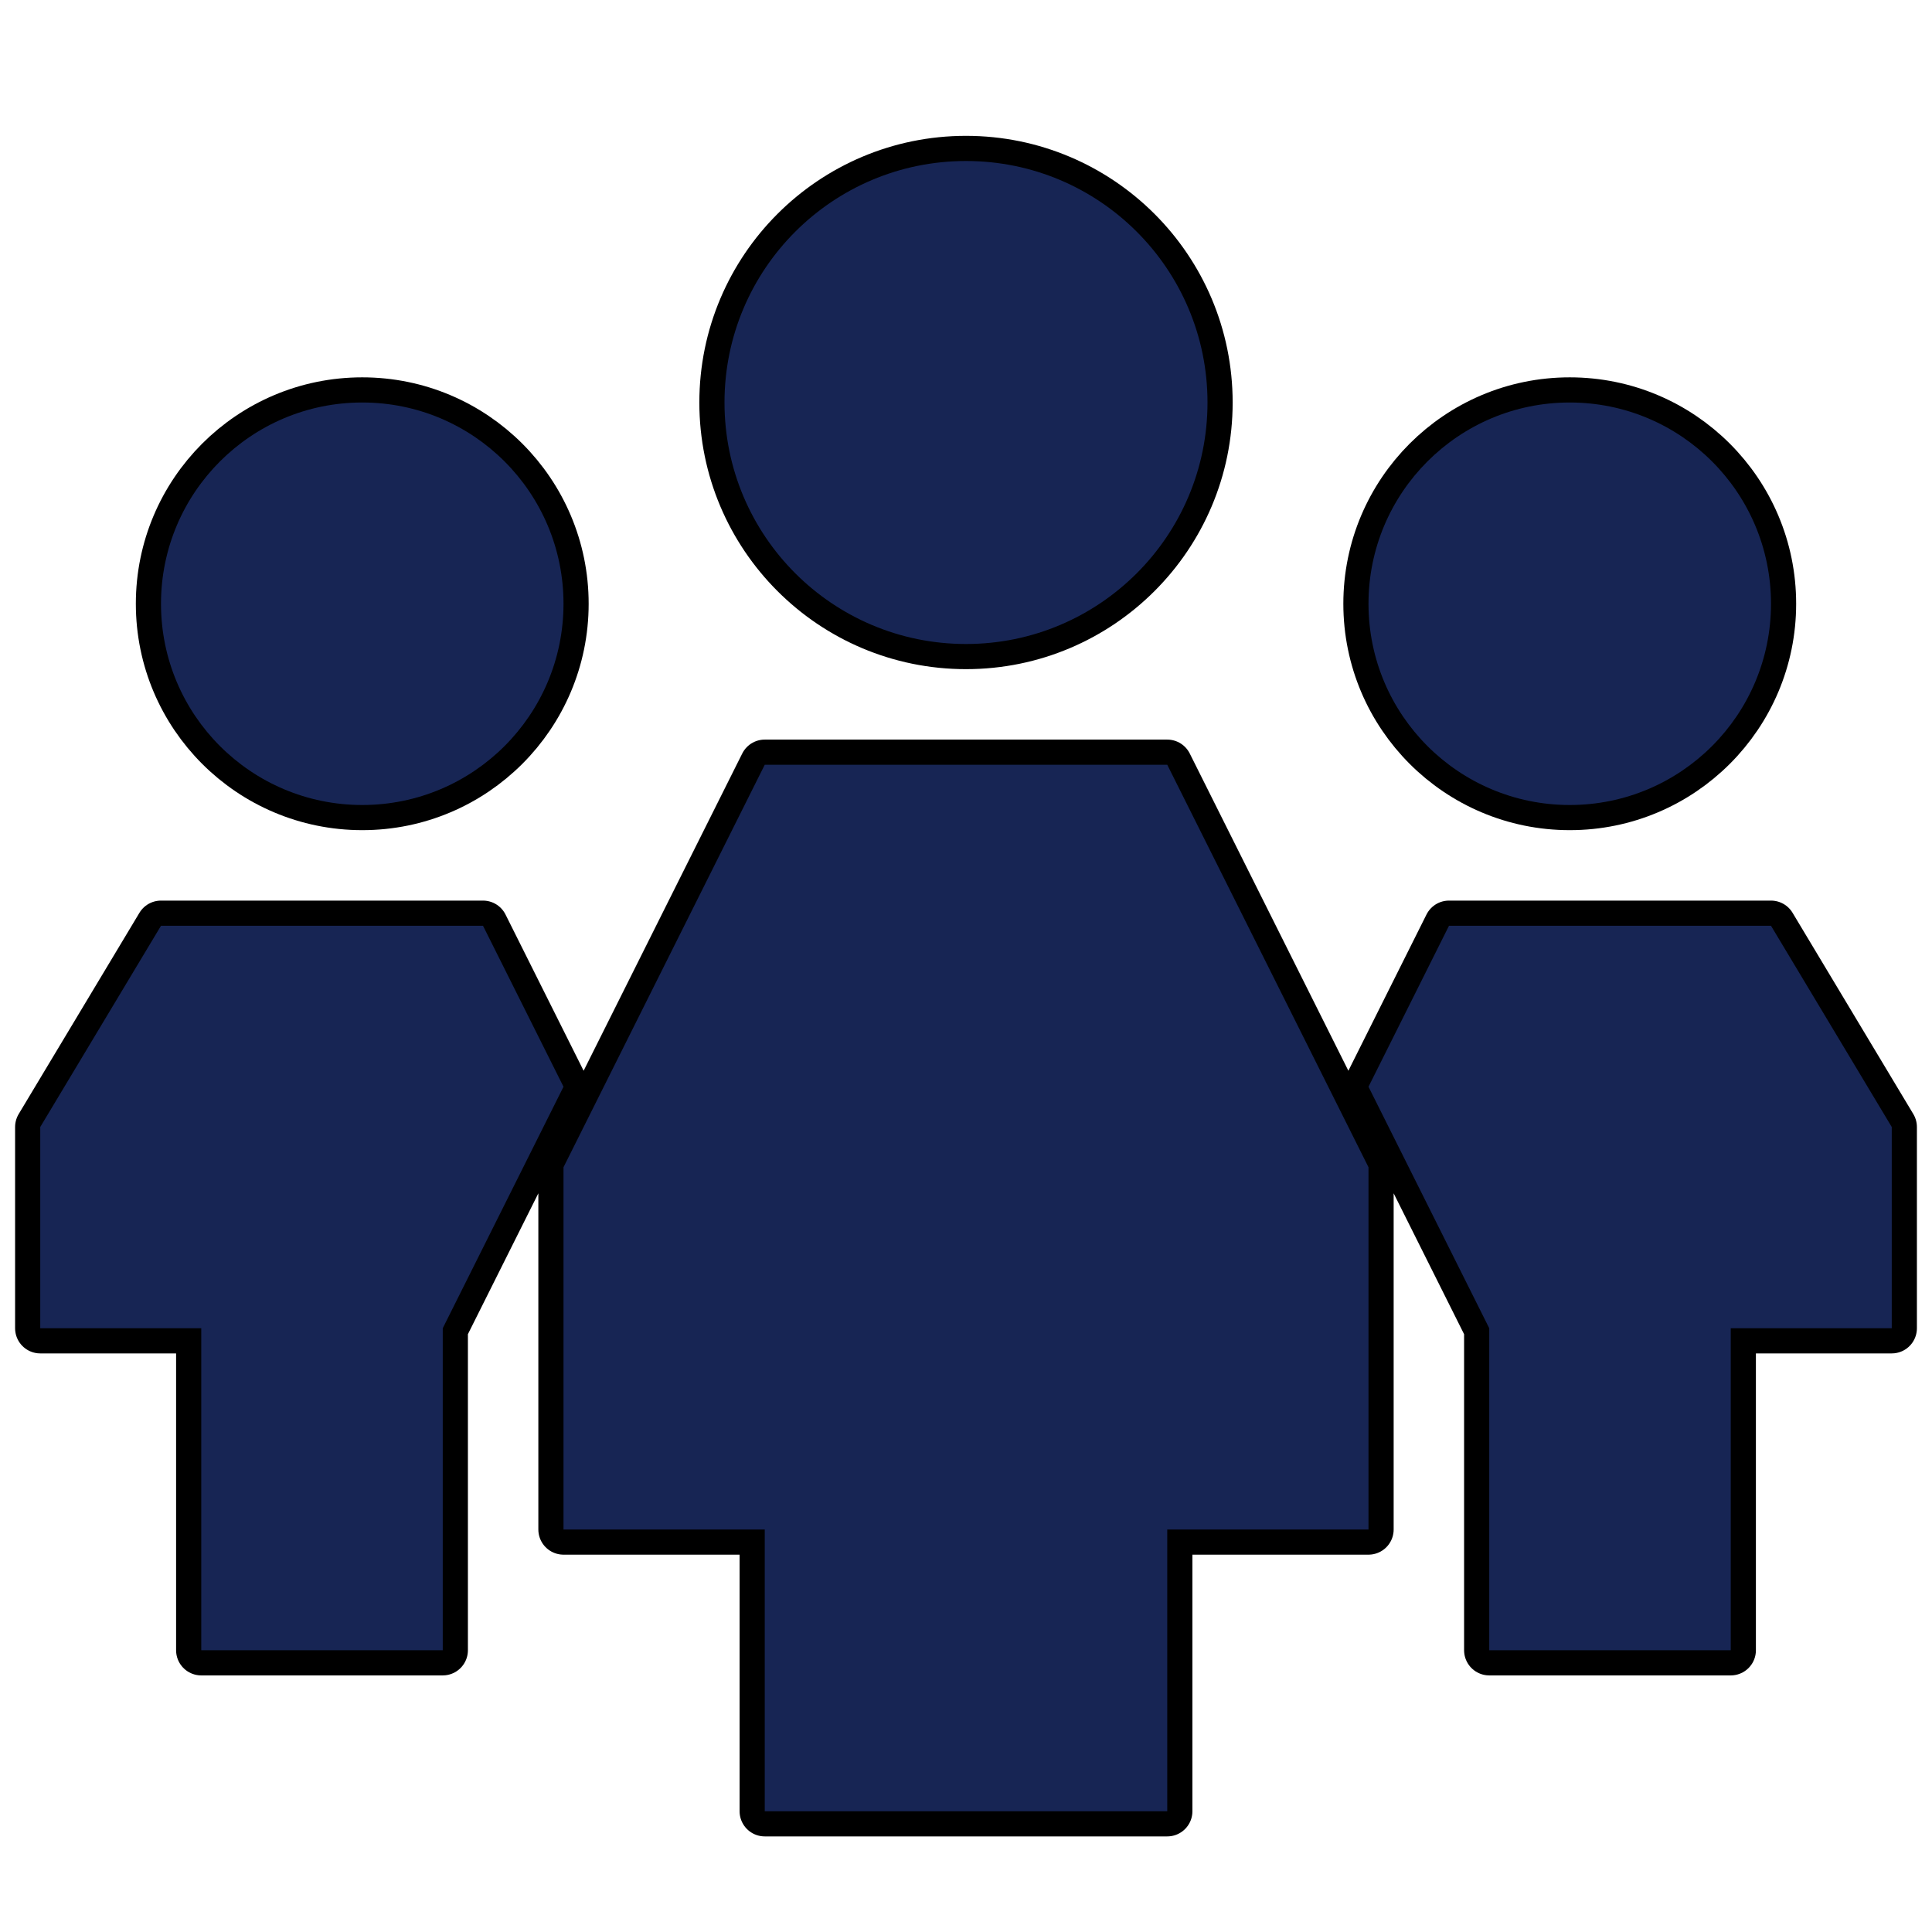
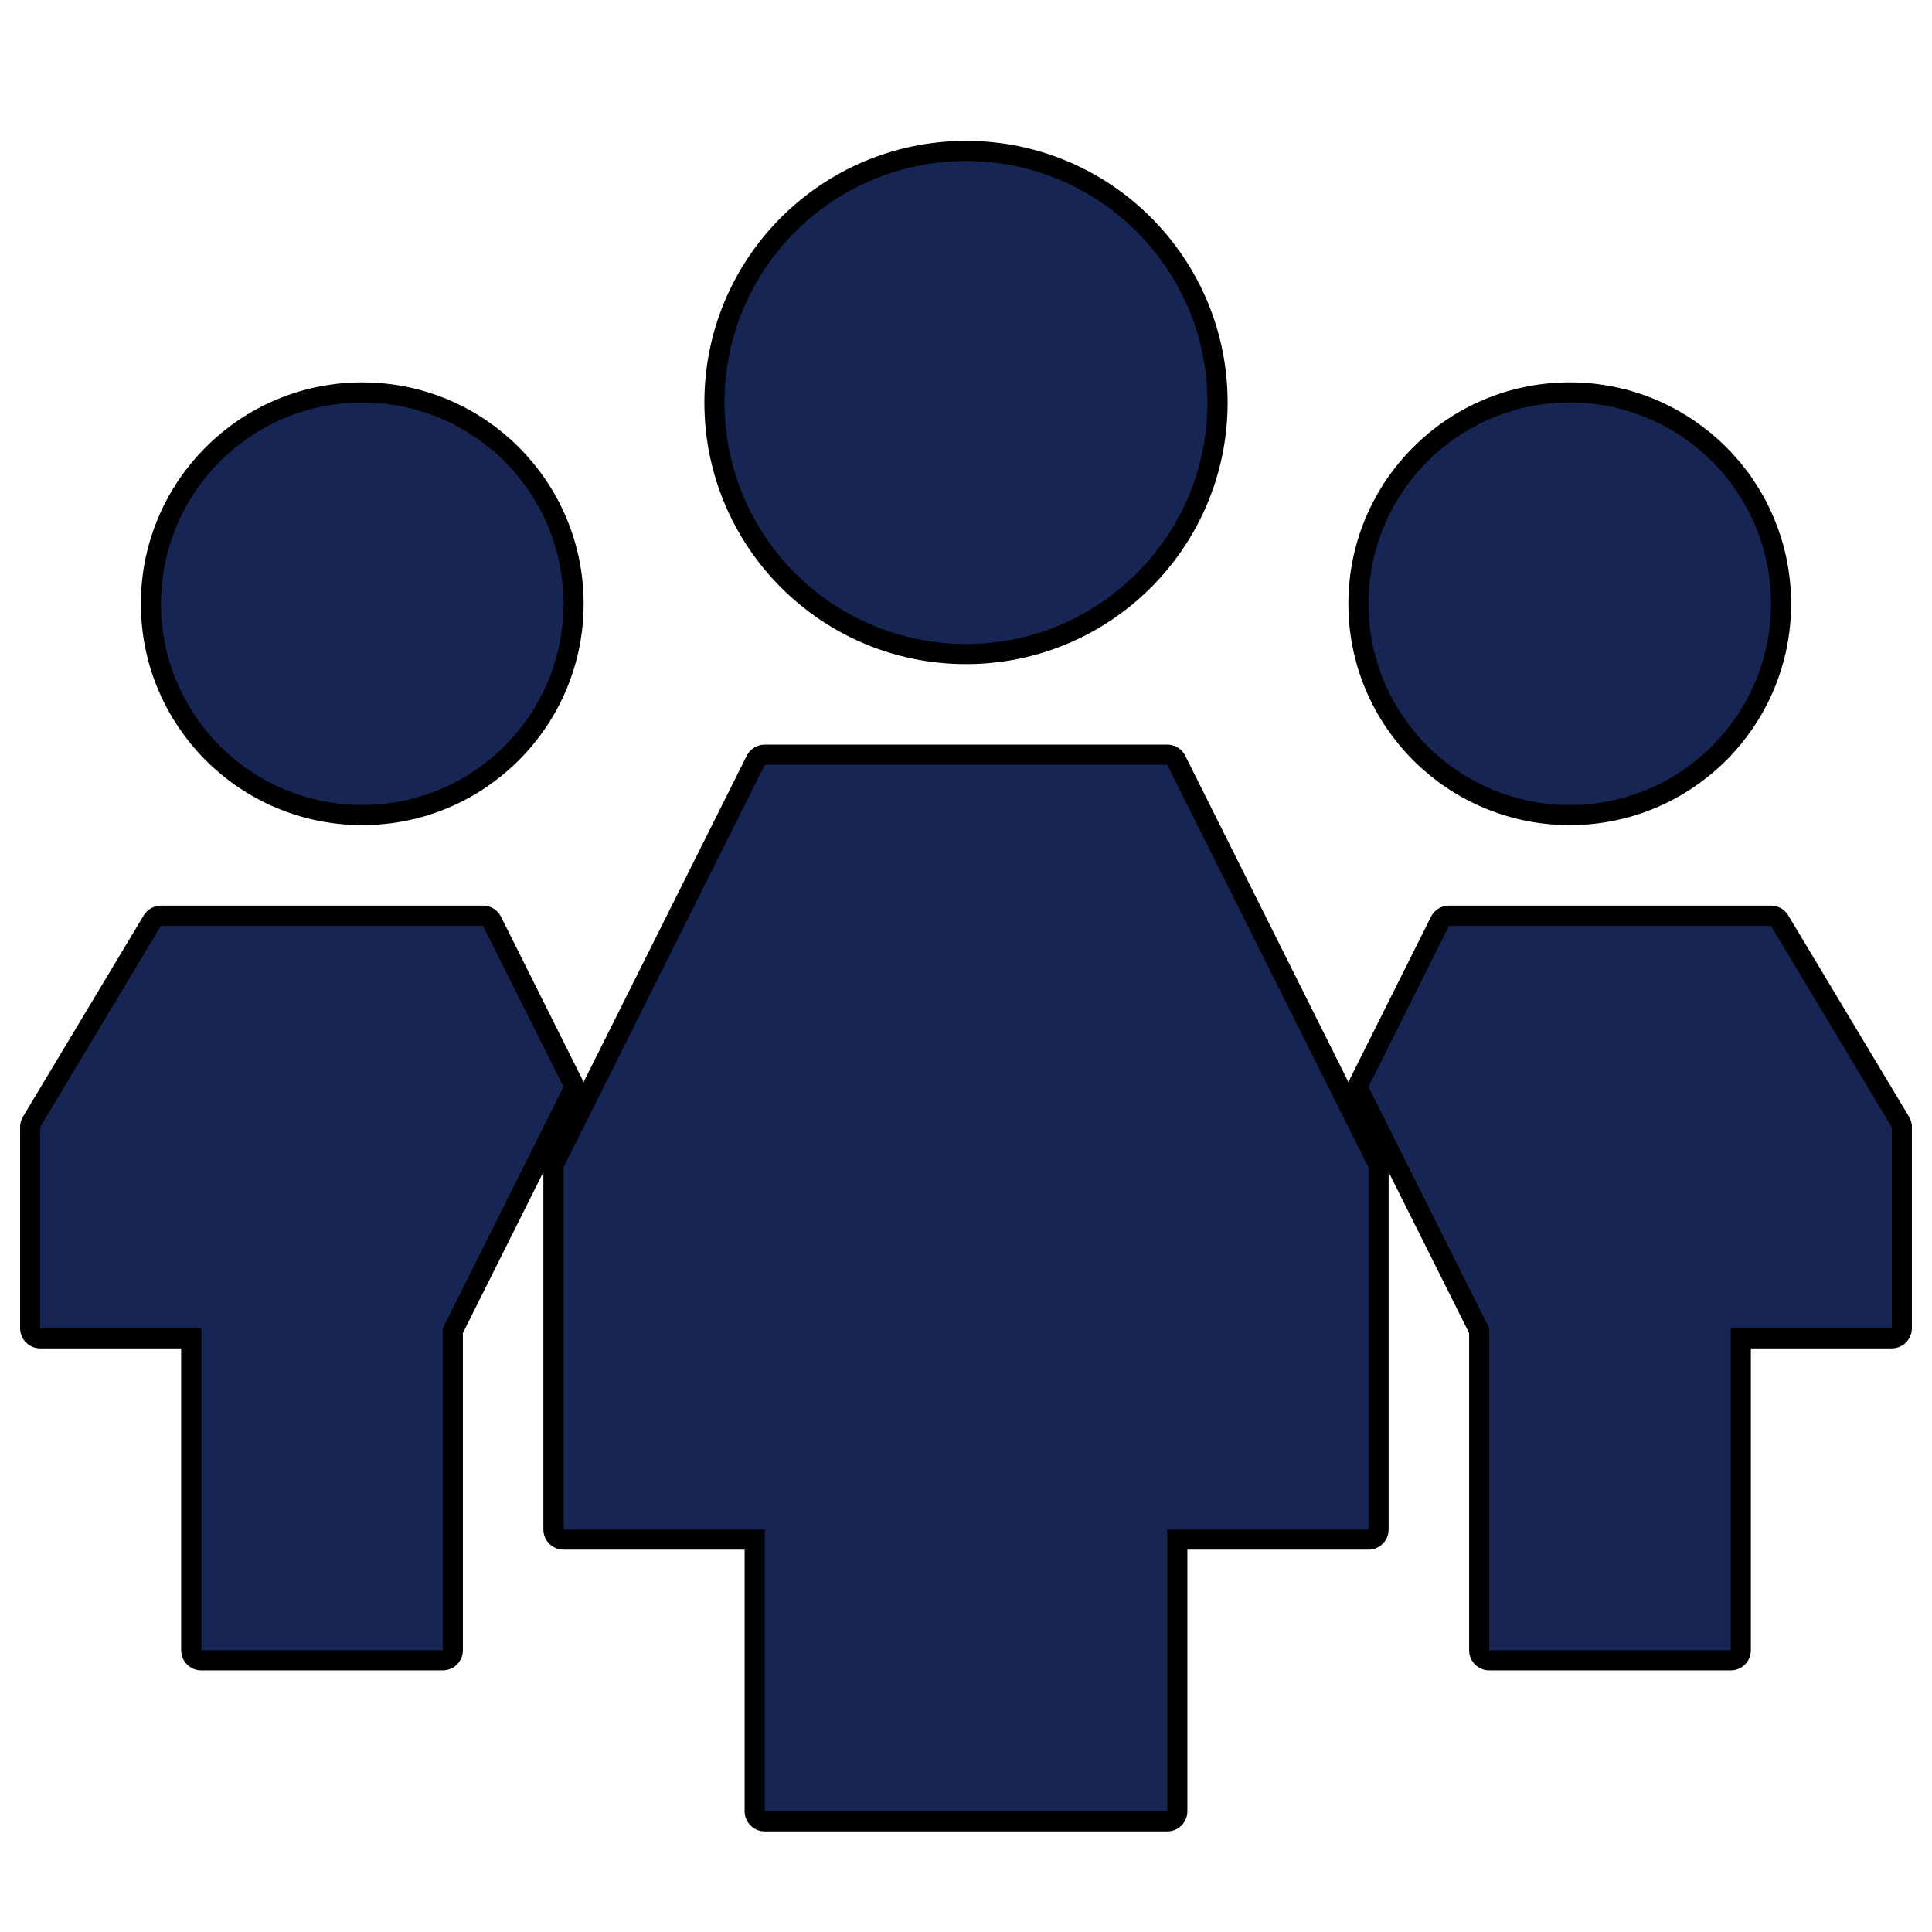
- <svg xmlns="http://www.w3.org/2000/svg" viewBox="0 0 48 48" stroke="#000" stroke-width="1.25" stroke-linejoin="round" paint-order="stroke fill">
+ <svg xmlns="http://www.w3.org/2000/svg" viewBox="0 0 48 48" stroke="#000" stroke-width="1" stroke-linejoin="round" paint-order="stroke fill">
  <g fill="#172554">
    <path d="M18 10a6 6 0 1 1 12 0 6 6 0 1 1-12 0ZM4 15a5 5 0 1 1 10 0 5 5 0 1 1-10 0Zm30 0a5 5 0 1 1 10 0 5 5 0 1 1-10 0Z" />
    <path d="M19 19h10l5 10v9h-5v7H19v-7h-5v-9ZM4 23h8l2 4-3 6v8H5v-8H1v-5Zm32 0h8l3 5v5h-4v8h-6v-8l-3-6Z" />
  </g>
</svg>
